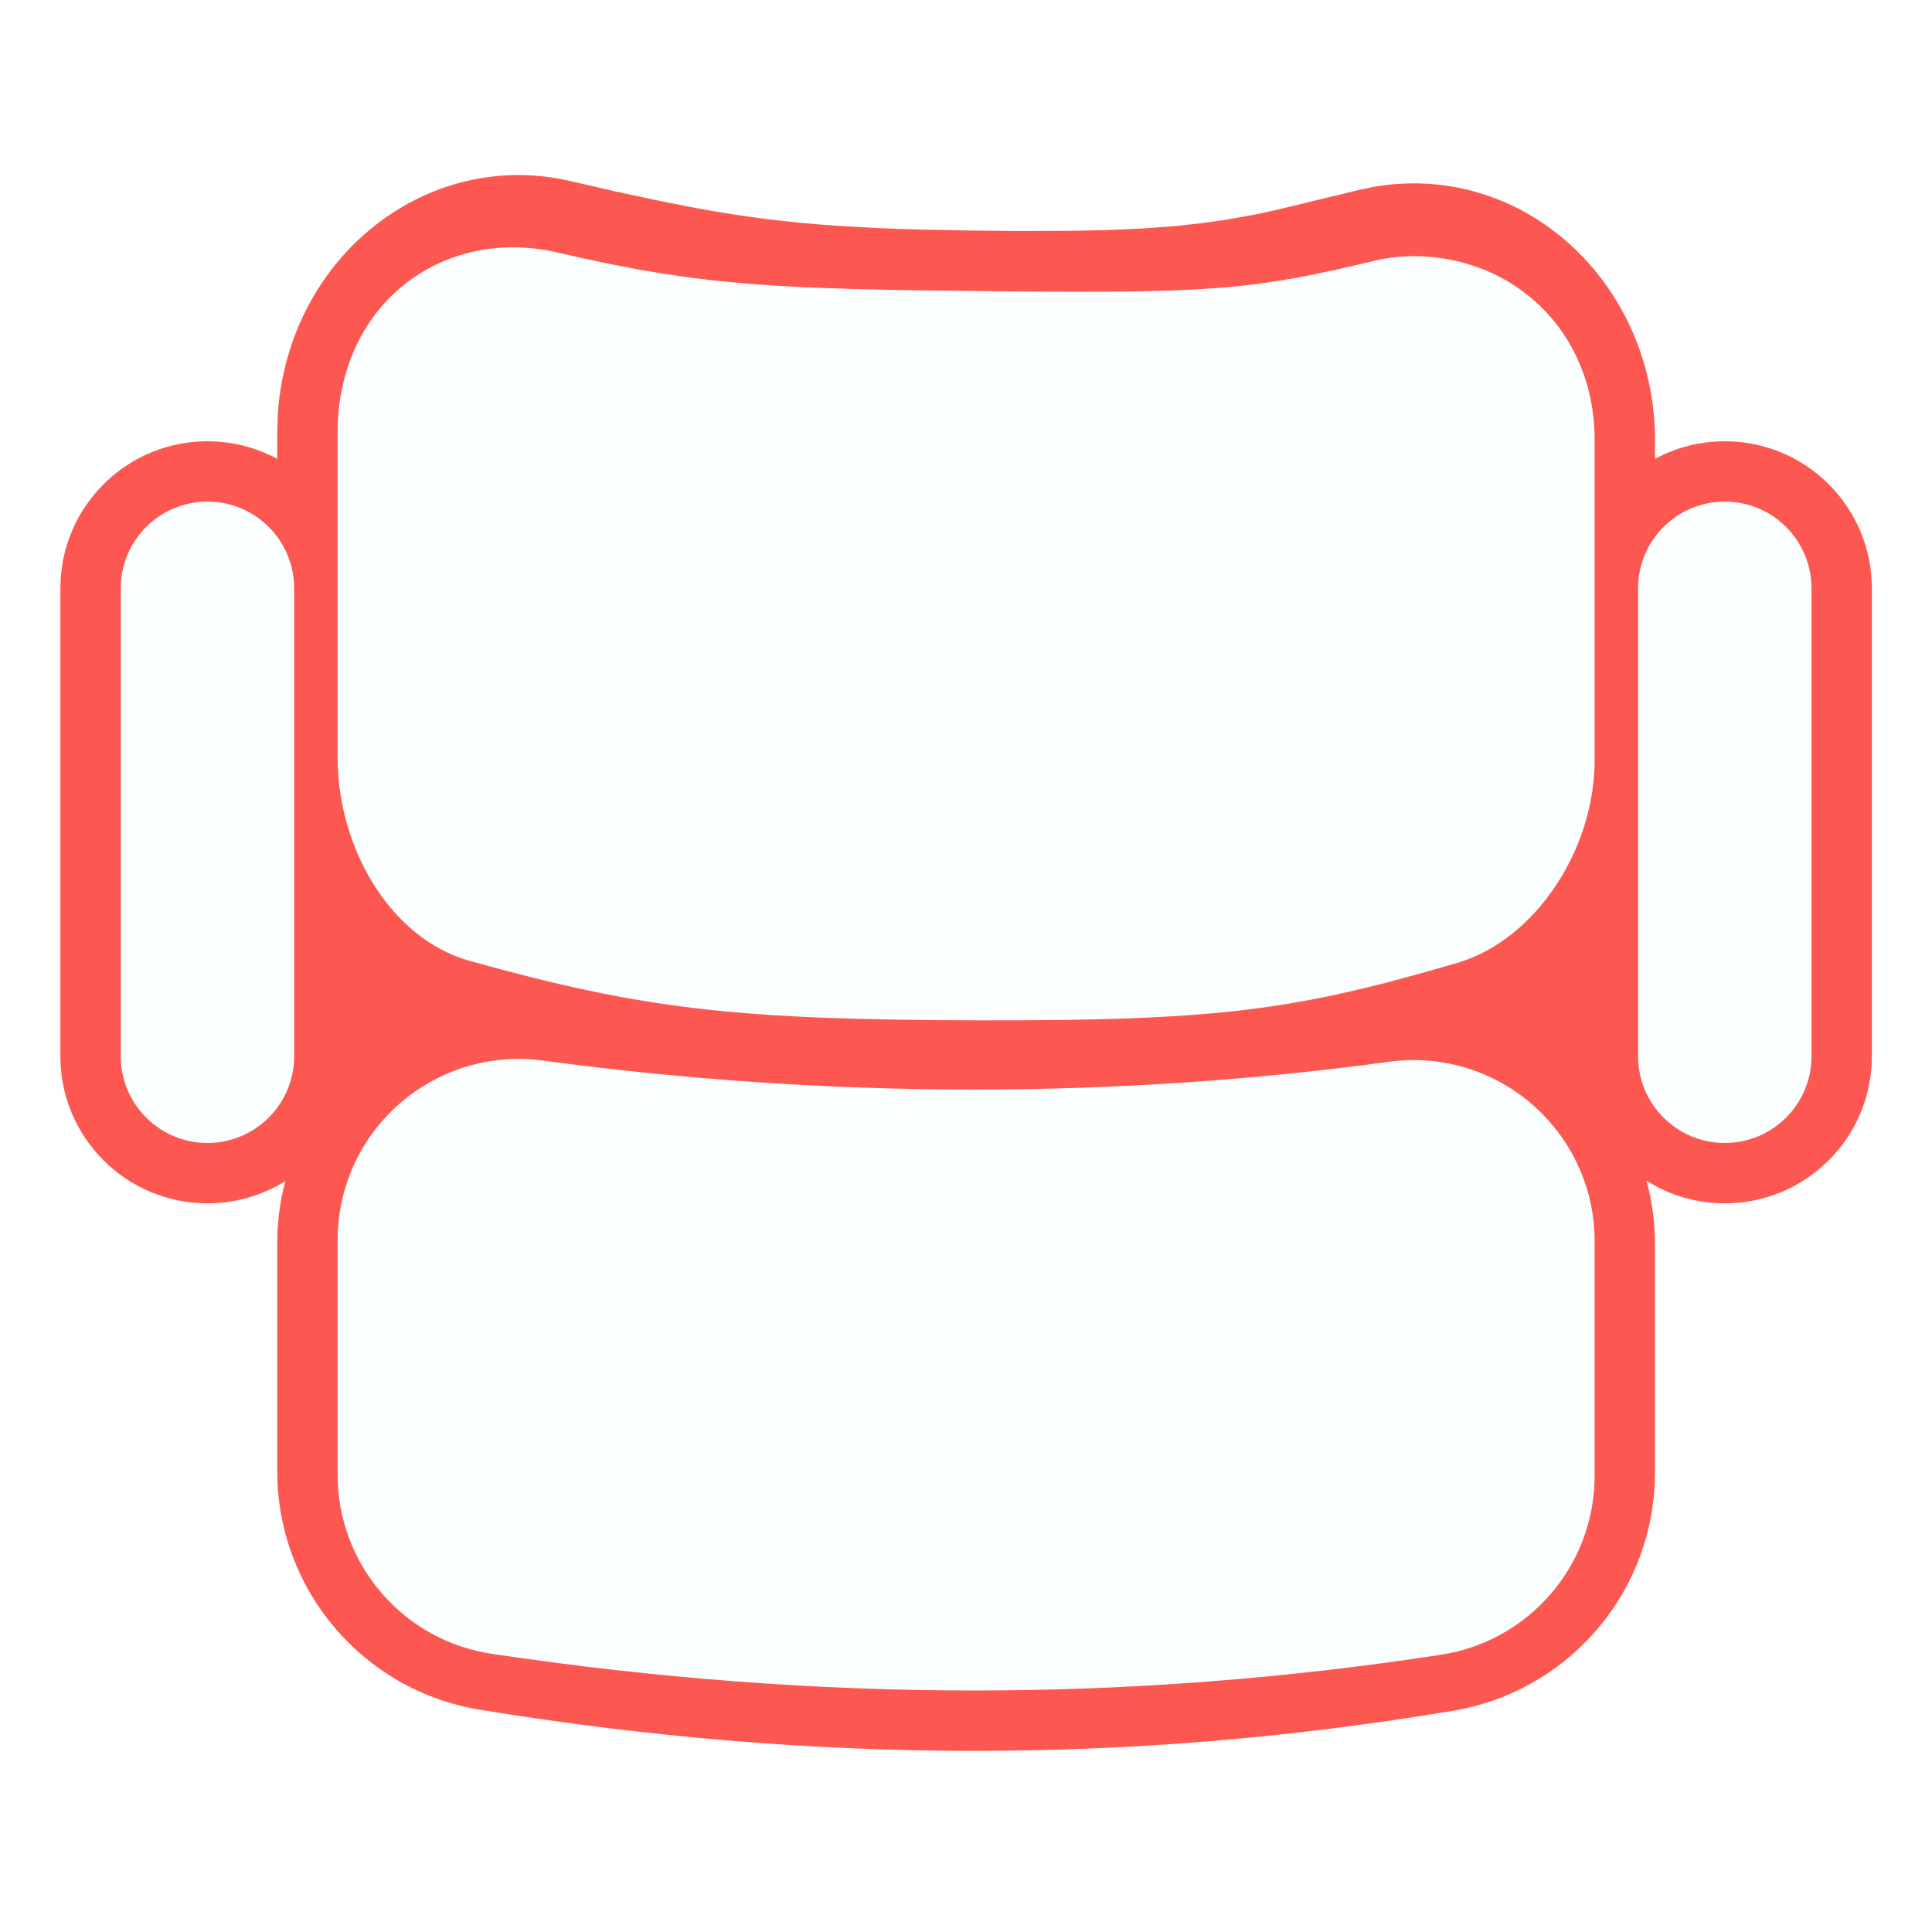
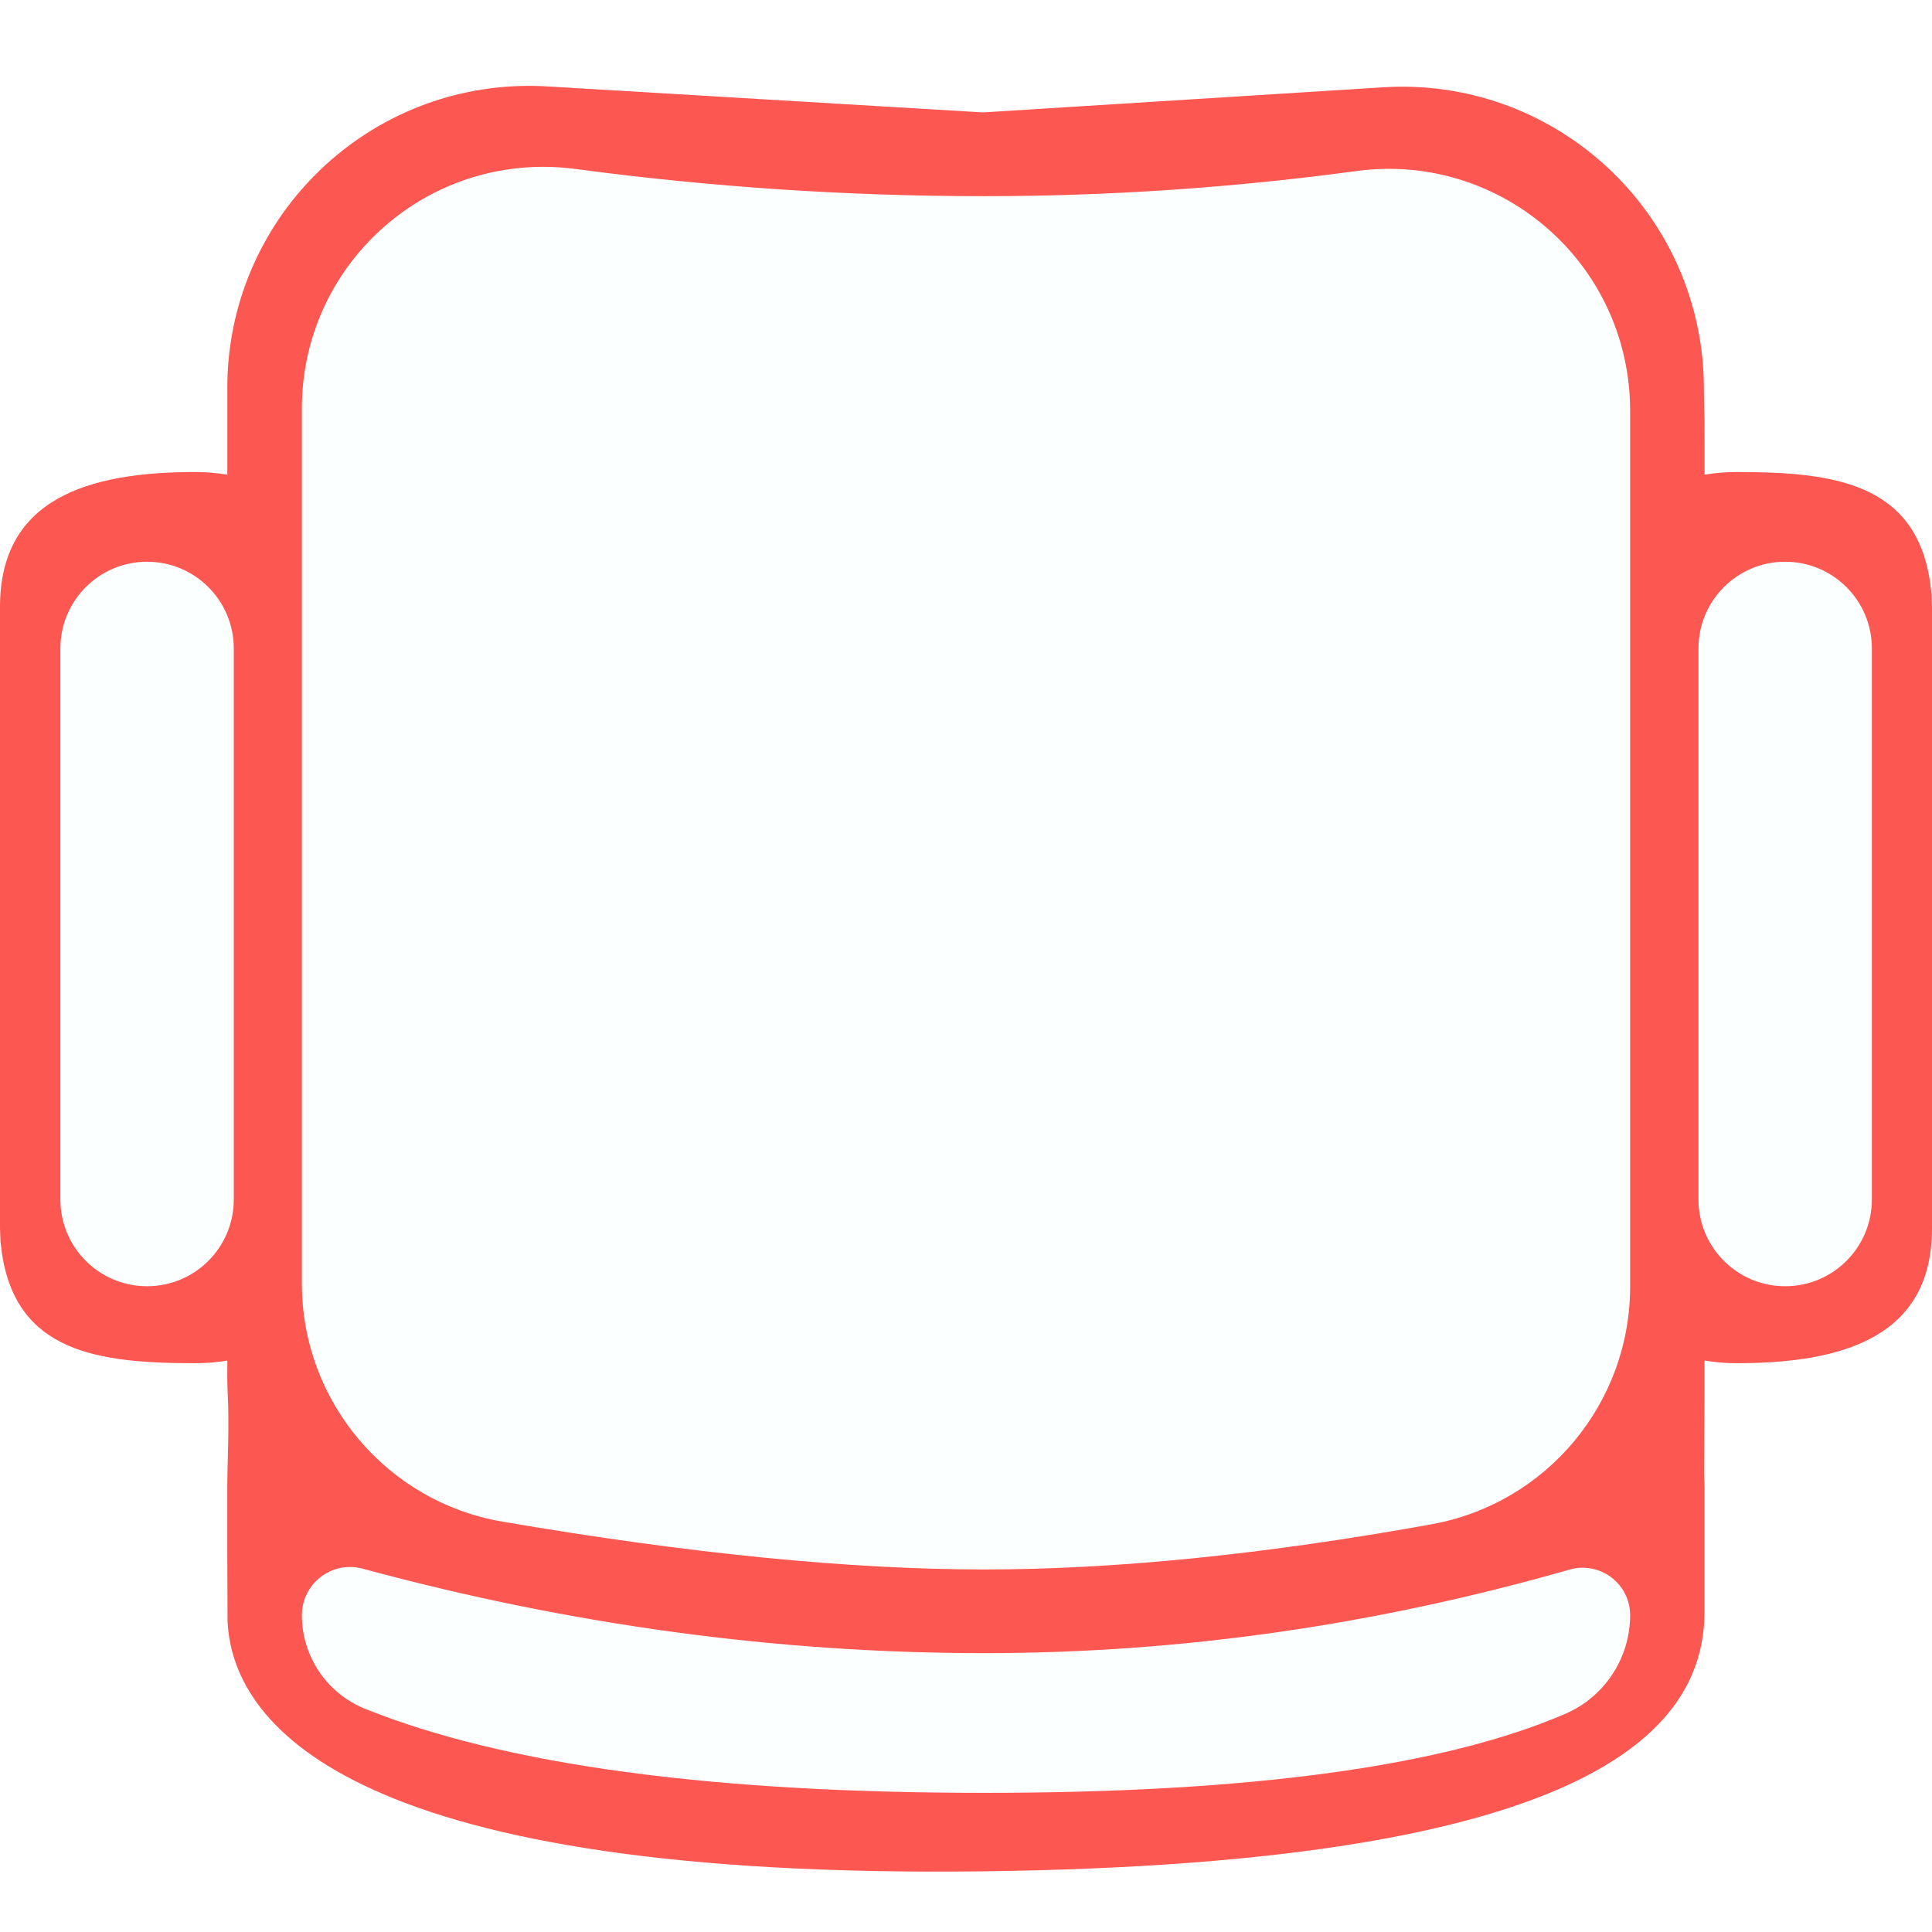
<svg xmlns="http://www.w3.org/2000/svg" width="32px" height="32px" viewBox="0 0 32 32" version="1.1">
  <g id="页面-1" stroke="none" stroke-width="1" fill="none" fill-rule="evenodd">
-     <g id="座位排布切图" transform="translate(-1025, -867)">
-       <g id="编组-17备份-9" transform="translate(1041, 883) scale(1, -1) translate(-1041, -883) translate(1025, 867)">
-         <rect id="矩形备份-337" fill-opacity="0" fill="#F2F4F5" x="0" y="0" width="32" height="32" rx="2" />
-         <g id="编组-26" transform="translate(1, 3)">
-           <path d="M15.134,0 C17.782,0 20.429,0.222 23.075,0.666 C24.935,0.979 26.314,2.544 26.407,4.41 L26.412,4.611 L26.412,8.388 C26.412,8.754 26.363,9.108 26.271,9.444 C26.646,9.206 27.091,9.069 27.568,9.069 C28.86,9.069 29.916,10.074 29.999,11.344 L30.004,11.504 L30.004,19.256 C30.004,20.601 28.914,21.691 27.568,21.691 C27.15,21.691 26.756,21.586 26.412,21.4 L26.412,21.712 C26.412,24.043 24.64,25.963 22.412,25.963 C22.19,25.963 21.968,25.944 21.749,25.905 L21.509,25.854 L20.128,25.52 L19.812,25.452 L19.452,25.385 C19.392,25.374 19.33,25.364 19.269,25.355 L18.89,25.302 L18.488,25.258 L18.054,25.224 C17.979,25.219 17.902,25.215 17.823,25.21 L17.327,25.19 L16.78,25.177 L15.844,25.174 L15.057,25.182 L14.252,25.198 C13.999,25.205 13.76,25.213 13.532,25.223 L12.877,25.26 C12.039,25.316 11.321,25.408 10.512,25.557 L9.885,25.681 L9.205,25.827 L8.451,26 C6.264,26.511 4.134,25.022 3.678,22.728 C3.64,22.535 3.614,22.34 3.601,22.143 L3.592,21.848 L3.592,21.4 C3.248,21.586 2.854,21.691 2.436,21.691 C1.144,21.691 0.088,20.686 0.005,19.416 L0,19.256 L0,11.504 C0,10.159 1.091,9.069 2.436,9.069 C2.911,9.069 3.354,9.204 3.728,9.439 C3.687,9.292 3.656,9.141 3.634,8.987 C3.615,8.86 3.603,8.731 3.596,8.603 L3.592,8.41 L3.592,4.63 C3.592,2.67 5.012,0.999 6.946,0.682 C9.725,0.228 12.454,0 15.134,0 Z" id="形状结合" fill="#FD5751" fill-rule="nonzero" />
-           <g id="编组-25" transform="translate(1, 0.193971)" fill="#FBFFFF">
-             <path d="M6.149,1.413 C8.861,1.008 11.523,0.806 14.134,0.806 C16.712,0.806 19.29,1.003 21.866,1.398 C23.331,1.622 24.412,2.882 24.412,4.363 L24.412,8.248 C24.412,9.904 23.069,11.248 21.412,11.248 C21.277,11.248 21.142,11.238 21.008,11.22 C18.755,10.914 16.463,10.76 14.134,10.76 C11.754,10.76 9.373,10.92 6.991,11.24 C5.349,11.461 3.839,10.309 3.619,8.667 C3.601,8.534 3.592,8.401 3.592,8.267 L3.592,4.38 C3.592,2.894 4.679,1.632 6.149,1.413 Z" id="矩形" />
-             <path d="M5.78,12.891 C8.651,12.089 10.212,11.914 14.207,11.906 C18.203,11.897 19.472,12.077 22.132,12.856 C23.44,13.24 24.412,14.744 24.412,16.213 L24.412,21.518 C24.412,23.314 23.069,24.563 21.412,24.563 C21.195,24.563 20.977,24.538 20.765,24.487 C18.788,24.013 18.12,23.945 14.487,23.982 C10.853,24.02 9.65,24.06 7.224,24.626 C5.604,25.004 4.008,24.094 3.659,22.339 C3.614,22.114 3.592,21.884 3.592,21.654 L3.592,16.258 C3.592,14.775 4.455,13.261 5.78,12.891 Z" id="矩形备份-140" />
-             <rect id="矩形" x="25.132" y="9.875" width="2.872" height="10.623" rx="1.436" />
-             <rect id="矩形备份-153" x="1.8189894e-12" y="9.875" width="2.872" height="10.623" rx="1.436" />
+     <g id="座位排布切图" transform="translate(-1025, -814)">
+       <g id="编组-4备份-27" transform="translate(1041, 830) rotate(-90) translate(-1041, -830) translate(1026, 814)">
+         <path d="M20.949,0 C22.734,0 23.182,1.448 23.182,3.233 C23.182,3.414 23.167,3.592 23.138,3.765 L24.577,3.765 C27.338,3.765 29.577,6.003 29.578,8.764 C29.578,8.864 29.575,8.964 29.569,9.063 L29.138,16.283 L29.138,16.283 L29.554,22.908 C29.727,25.664 27.633,28.039 24.877,28.212 C24.789,28.217 24.701,28.221 24.613,28.221 C24.384,28.224 24.258,28.225 24.237,28.227 L24.035,28.232 L23.138,28.233 C23.167,28.406 23.182,28.585 23.182,28.767 C23.182,30.377 23,31.728 21.353,31.969 L21.168,31.992 L20.949,32 L10.654,32 C8.869,32 8.421,30.552 8.421,28.767 C8.421,28.585 8.436,28.406 8.465,28.232 L8.13,28.232 C7.719,28.232 7.209,28.229 6.599,28.224 L6.362,28.232 L4.318,28.232 C2.433,28.232 0.133,26.565 0.005,16.283 C-0.123,6 2.332,3.859 4.142,3.769 L5.331,3.764 L6.377,3.764 C6.705,3.764 7.404,3.801 7.922,3.771 L8.145,3.764 L8.464,3.765 C8.436,3.592 8.421,3.414 8.421,3.233 C8.421,1.623 8.603,0.272 10.25,0.031 L10.435,0.008 L10.654,0 L20.949,0 Z" id="形状" fill="#FD5751" fill-rule="nonzero" />
+         <g id="编组-3" transform="translate(1.004822, 1)" fill="#FBFFFF">
+           <g id="编组-25" transform="translate(14.69397, 15) scale(1, -1) rotate(-90) translate(-14.69397, -15) translate(-0.306029, 8.5)">
+             <rect id="矩形备份-4" x="27.132" y="0.497" width="2.872" height="12" rx="1.436" />
+             <rect id="矩形备份-154" x="9.32587341e-13" y="0.497" width="2.872" height="12" rx="1.436" />
          </g>
+           <path d="M3.243,4 C3.684,4 4.041,4.357 4.041,4.798 C4.041,4.869 4.032,4.939 4.013,5.007 C3.081,8.445 2.614,11.877 2.614,15.302 C2.614,18.541 3.076,21.772 3.998,24.998 C4.118,25.415 3.876,25.85 3.459,25.97 C3.389,25.99 3.316,26 3.243,26 C2.532,26 1.889,25.577 1.608,24.924 C0.736,22.9 0.3,19.693 0.3,15.302 C0.3,10.776 0.764,7.358 1.691,5.049 C1.945,4.415 2.56,4 3.243,4 Z" id="矩形" />
+           <path d="M8.734,4 L23.232,4 C25.441,4 27.232,5.791 27.232,8 C27.232,8.176 27.22,8.353 27.197,8.527 C26.896,10.786 26.746,13.045 26.746,15.302 C26.746,17.357 26.885,19.411 27.162,21.465 C27.458,23.654 25.923,25.668 23.733,25.964 C23.556,25.988 23.377,26 23.198,26 L8.685,26 C6.75,26 5.092,24.615 4.748,22.71 C4.249,19.945 4,17.476 4,15.302 C4,13.068 4.264,10.41 4.791,7.326 C5.119,5.405 6.785,4 8.734,4 Z" id="矩形备份-3" />
        </g>
      </g>
    </g>
  </g>
</svg>
